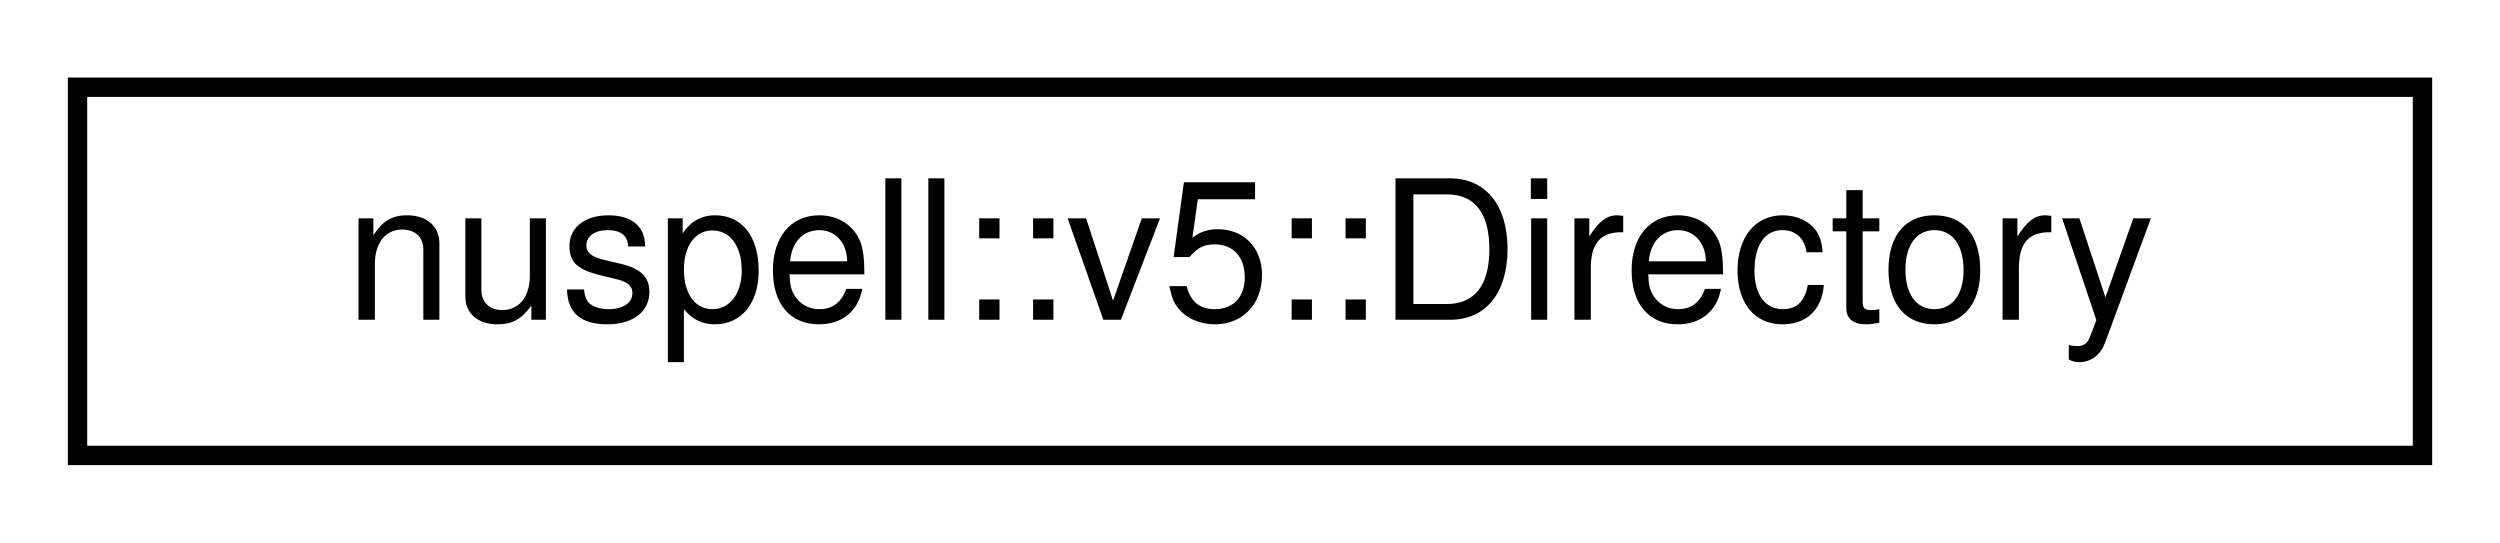
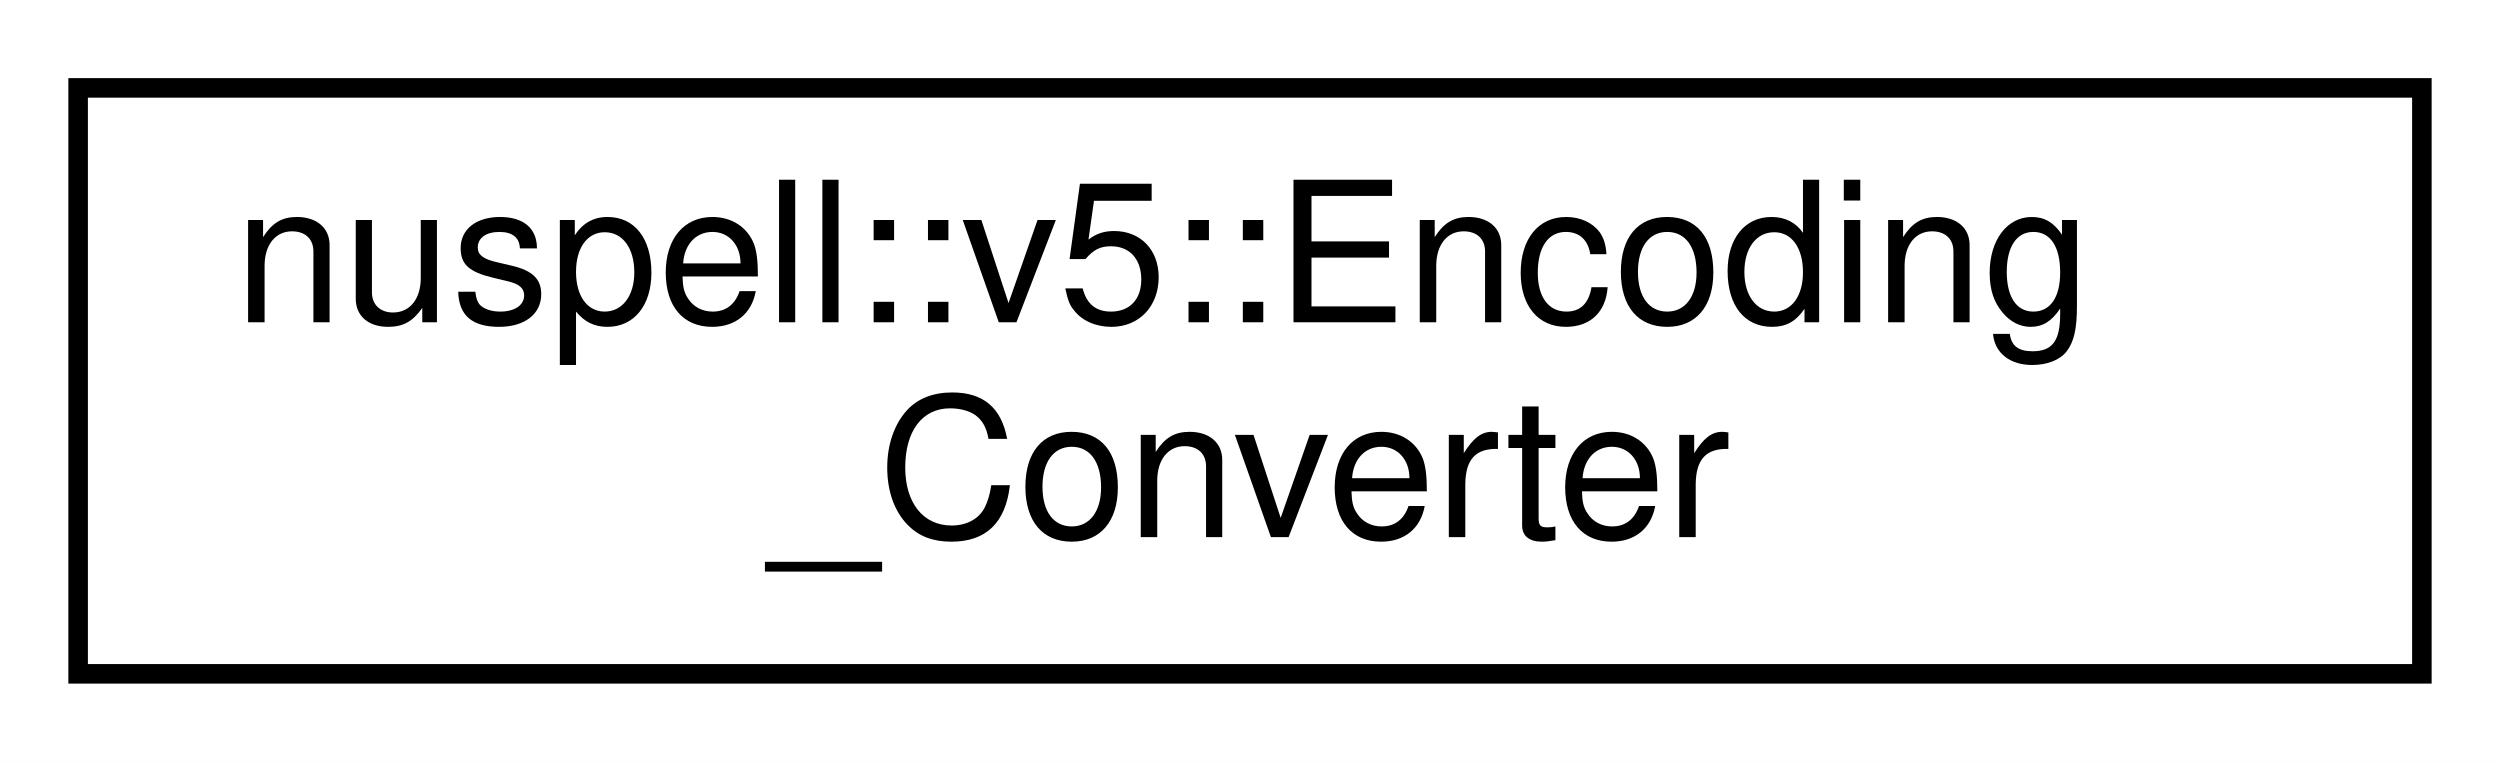
- <svg xmlns="http://www.w3.org/2000/svg" xmlns:xlink="http://www.w3.org/1999/xlink" width="129pt" height="28pt" viewBox="0.00 0.00 129.00 28.00">
-   <g id="graph0" class="graph" transform="scale(1 1) rotate(0) translate(4 24)">
-     <polygon fill="white" stroke="transparent" points="-4,4 -4,-24 125,-24 125,4 -4,4" />
+ <svg xmlns="http://www.w3.org/2000/svg" xmlns:xlink="http://www.w3.org/1999/xlink" width="128pt" height="39pt" viewBox="0.00 0.00 128.00 39.00">
+   <g id="graph0" class="graph" transform="scale(1 1) rotate(0) translate(4 35)">
+     <polygon fill="white" stroke="transparent" points="-4,4 -4,-35 124,-35 124,4 -4,4" />
    <g id="node1" class="node">
      <g id="a_node1">
-         <a xlink:href="structnuspell_1_1v5_1_1_directory.html" target="_top" xlink:title=" ">
-           <polygon fill="white" stroke="black" points="0,-0.5 0,-19.5 121,-19.5 121,-0.5 0,-0.5" />
-           <text text-anchor="middle" x="60.5" y="-7.5" font-family="Helvetica,sans-Serif" font-size="10.00">nuspell::v5::Directory</text>
+         <a xlink:href="classnuspell_1_1v5_1_1_encoding___converter.html" target="_top" xlink:title=" ">
+           <polygon fill="white" stroke="black" points="0,-0.5 0,-30.5 120,-30.5 120,-0.5 0,-0.5" />
+           <text text-anchor="start" x="8" y="-18.5" font-family="Helvetica,sans-Serif" font-size="10.00">nuspell::v5::Encoding</text>
+           <text text-anchor="middle" x="60" y="-7.5" font-family="Helvetica,sans-Serif" font-size="10.00">_Converter</text>
        </a>
      </g>
    </g>
  </g>
</svg>
